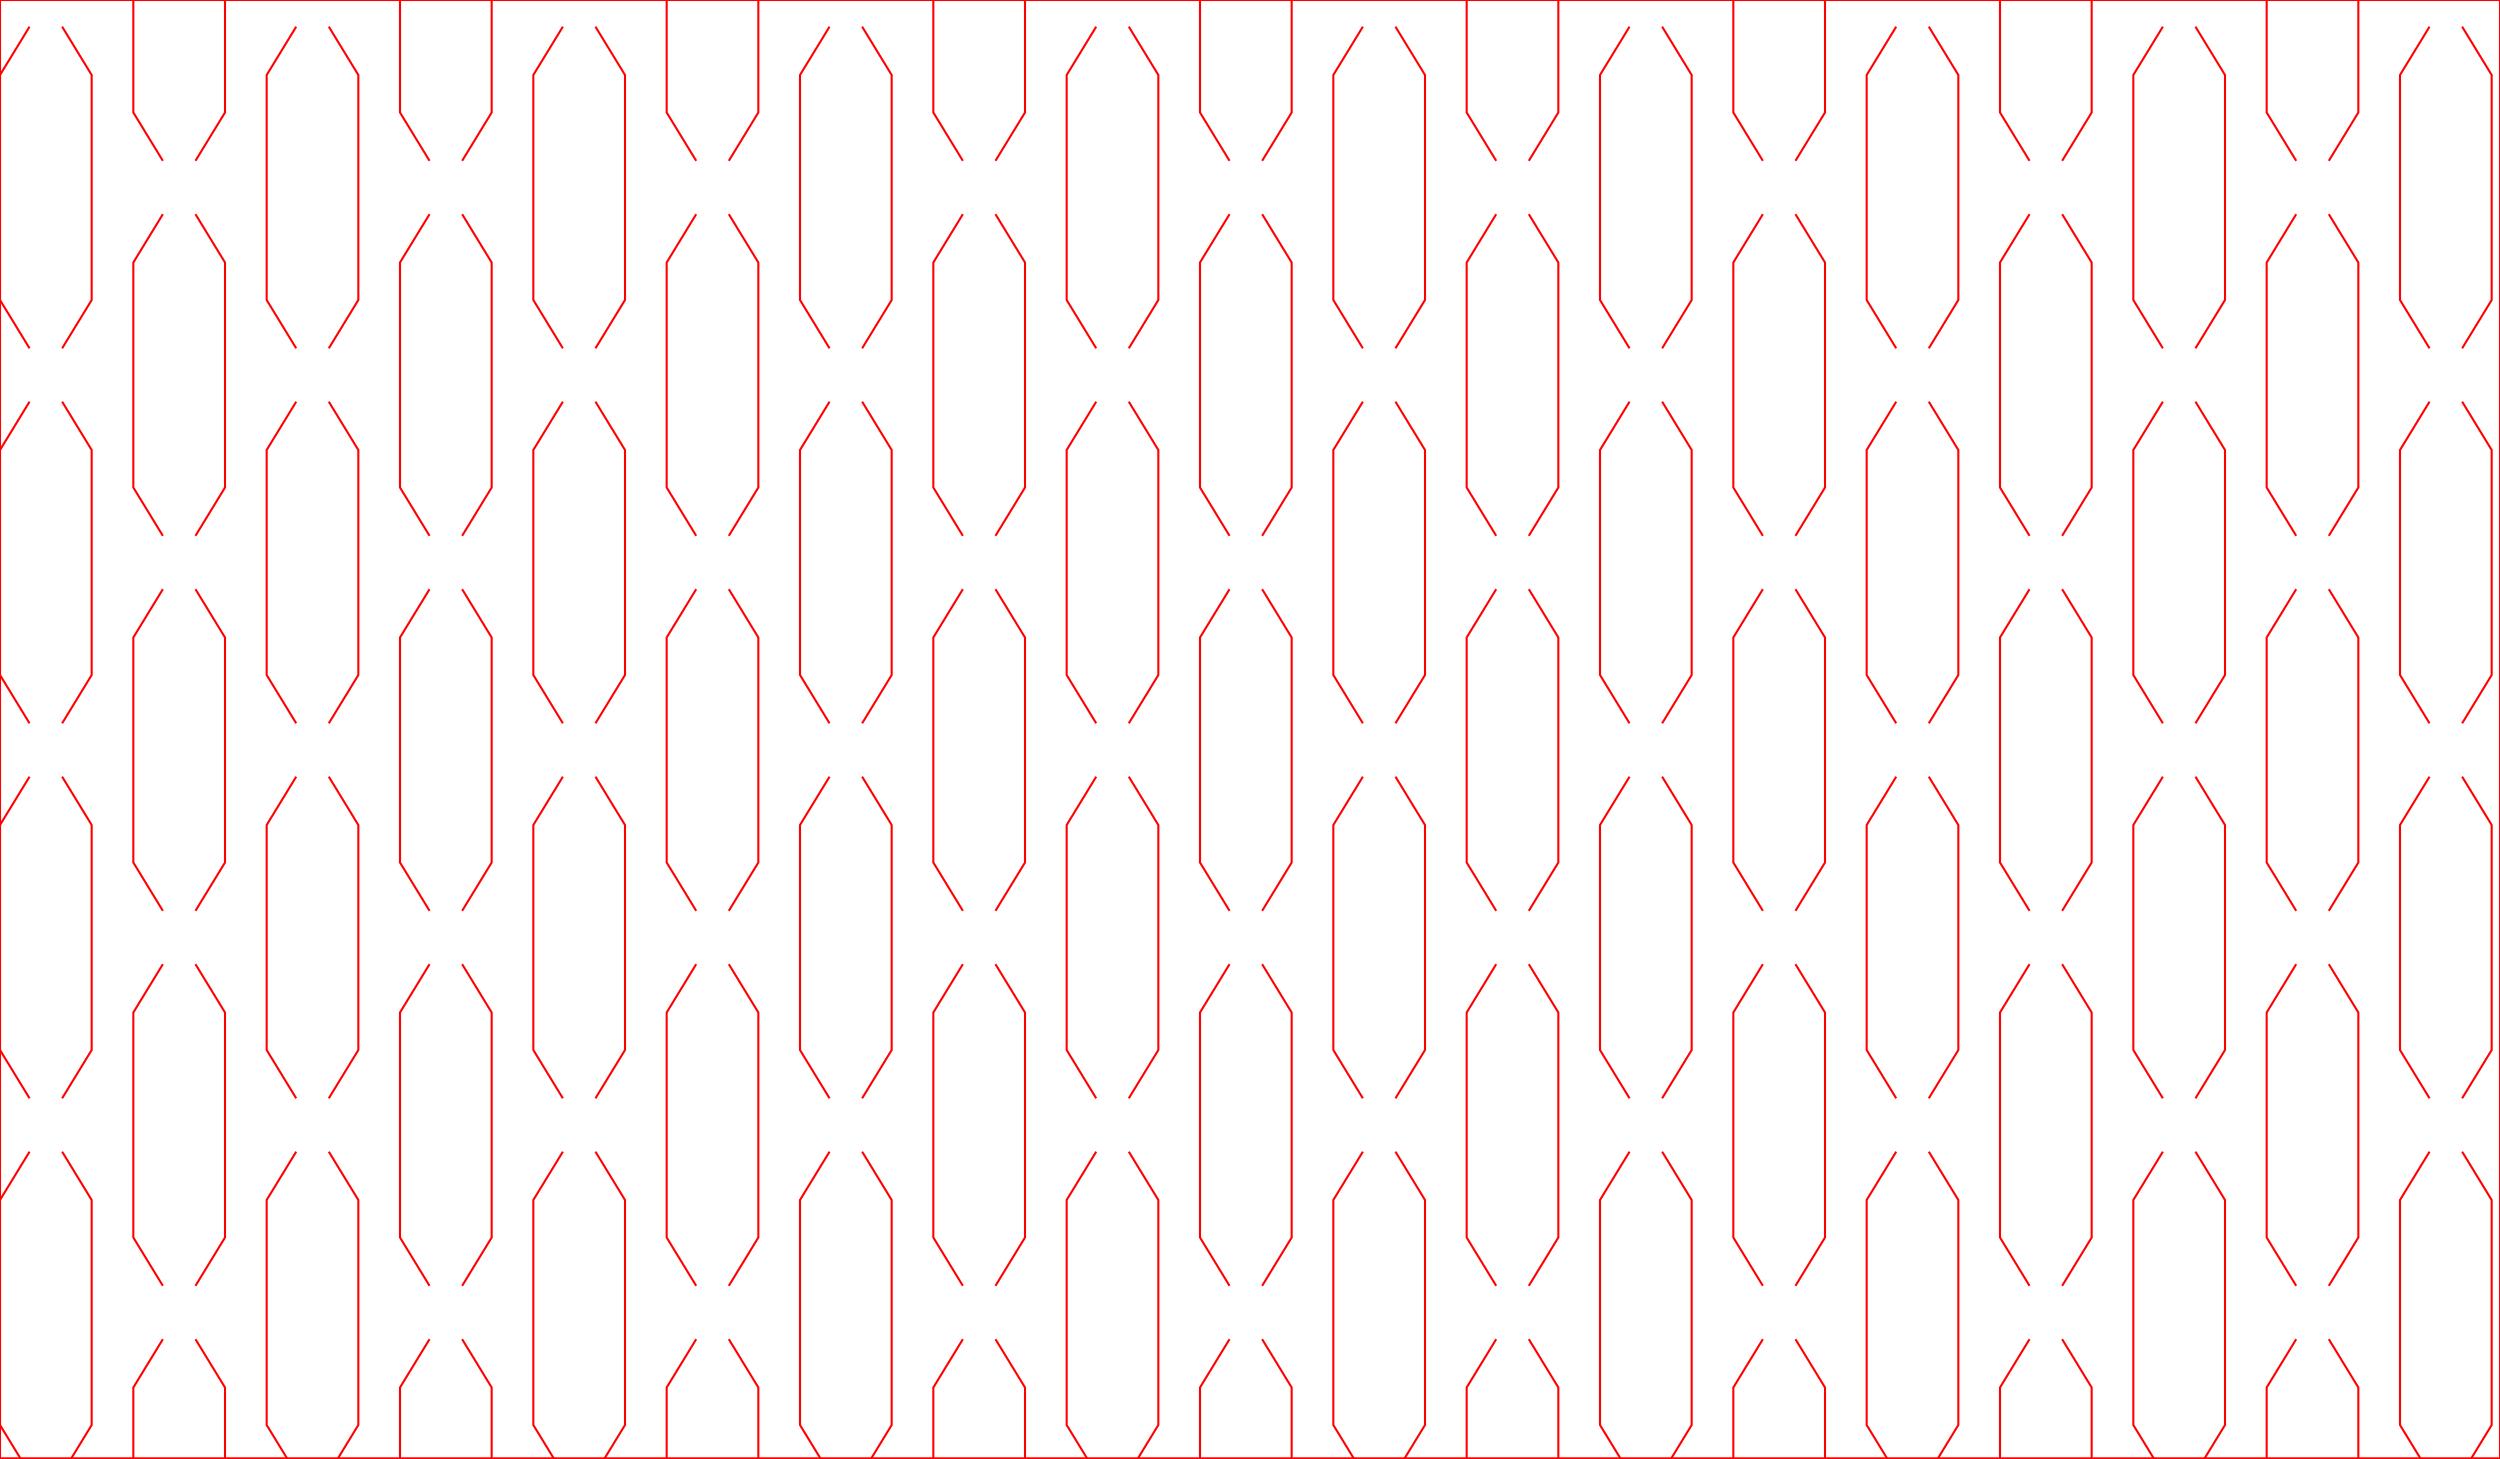
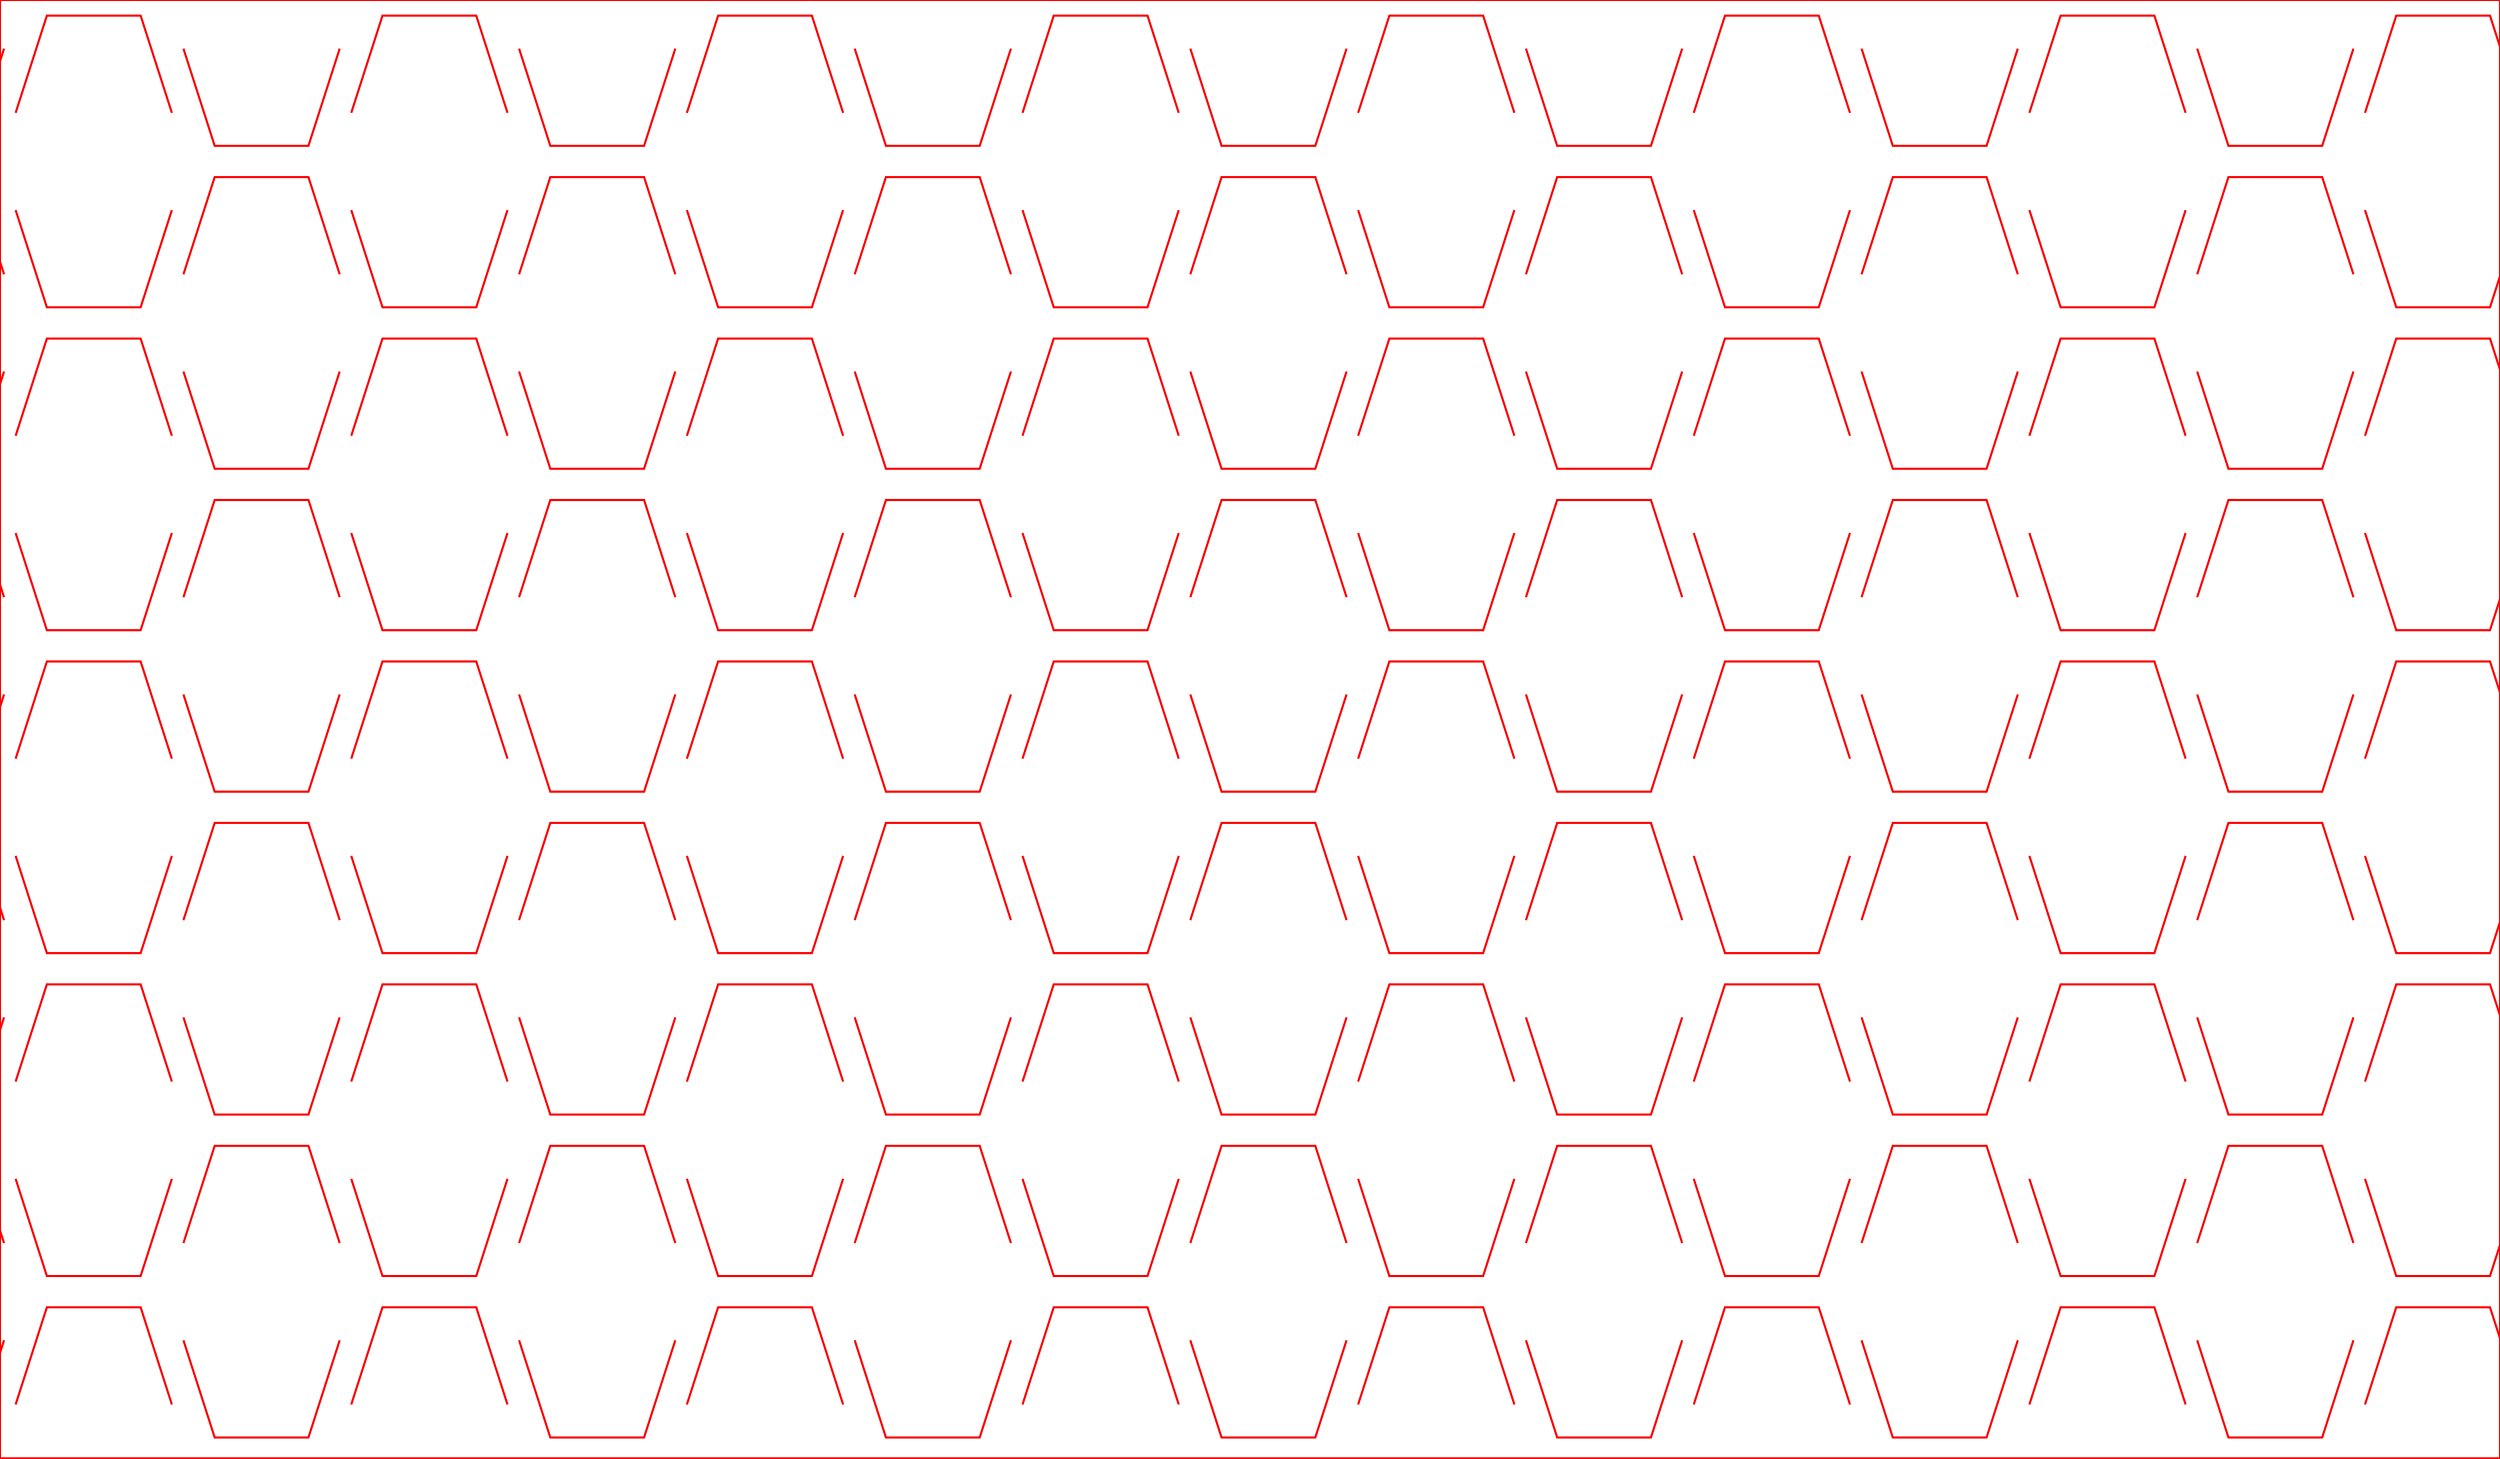
<svg xmlns="http://www.w3.org/2000/svg" width="120mm" height="70mm" viewBox="0 0 120 70">
  <g fill="none" stroke="#FF0000" stroke-width="0.1">
-     <polyline points="1.418,1.28 0,3.6 0,14.4 1.418,16.72" />
-     <polyline points="2.982,1.28 4.4,3.6 4.4,14.4 2.982,16.72" />
-     <polyline points="1.418,19.28 0,21.6 0,32.4 1.418,34.72" />
-     <polyline points="2.982,19.28 4.4,21.6 4.4,32.4 2.982,34.72" />
-     <polyline points="1.418,37.28 0,39.6 0,50.4 1.418,52.72" />
-     <polyline points="2.982,37.28 4.4,39.6 4.4,50.4 2.982,52.72" />
-     <polyline points="1.418,55.28 0,57.6 0,68.4 0.978,70" />
-     <polyline points="2.982,55.28 4.4,57.6 4.4,68.4 3.422,70" />
-     <polyline points="6.4,0 6.4,5.4 7.818,7.72" />
-     <polyline points="10.8,0 10.8,5.4 9.382,7.72" />
-     <polyline points="7.818,10.28 6.4,12.6 6.4,23.4 7.818,25.72" />
-     <polyline points="9.382,10.28 10.8,12.6 10.8,23.4 9.382,25.72" />
-     <polyline points="7.818,28.28 6.4,30.6 6.4,41.4 7.818,43.72" />
-     <polyline points="9.382,28.28 10.8,30.6 10.8,41.4 9.382,43.72" />
-     <polyline points="7.818,46.28 6.4,48.6 6.4,59.4 7.818,61.72" />
-     <polyline points="9.382,46.28 10.8,48.6 10.8,59.4 9.382,61.72" />
-     <polyline points="7.818,64.28 6.4,66.6 6.4,70" />
-     <polyline points="9.382,64.28 10.8,66.6 10.8,70" />
-     <polyline points="14.218,1.28 12.8,3.6 12.8,14.4 14.218,16.72" />
-     <polyline points="15.782,1.28 17.2,3.6 17.2,14.4 15.782,16.72" />
-     <polyline points="14.218,19.28 12.8,21.6 12.8,32.4 14.218,34.72" />
-     <polyline points="15.782,19.28 17.2,21.6 17.2,32.4 15.782,34.72" />
-     <polyline points="14.218,37.28 12.8,39.6 12.8,50.4 14.218,52.72" />
-     <polyline points="15.782,37.28 17.2,39.6 17.2,50.4 15.782,52.72" />
-     <polyline points="14.218,55.28 12.8,57.6 12.8,68.4 13.778,70" />
-     <polyline points="15.782,55.28 17.2,57.6 17.2,68.4 16.222,70" />
-     <polyline points="19.2,0 19.2,5.4 20.618,7.72" />
-     <polyline points="23.6,0 23.6,5.4 22.182,7.72" />
-     <polyline points="20.618,10.28 19.2,12.6 19.2,23.4 20.618,25.72" />
-     <polyline points="22.182,10.28 23.6,12.6 23.6,23.4 22.182,25.72" />
-     <polyline points="20.618,28.28 19.2,30.6 19.2,41.4 20.618,43.72" />
-     <polyline points="22.182,28.28 23.6,30.6 23.6,41.4 22.182,43.72" />
-     <polyline points="20.618,46.28 19.2,48.6 19.2,59.4 20.618,61.72" />
-     <polyline points="22.182,46.28 23.6,48.6 23.6,59.4 22.182,61.72" />
-     <polyline points="20.618,64.28 19.2,66.6 19.2,70" />
-     <polyline points="22.182,64.28 23.6,66.6 23.6,70" />
-     <polyline points="27.018,1.28 25.6,3.6 25.6,14.4 27.018,16.72" />
-     <polyline points="28.582,1.28 30,3.6 30,14.4 28.582,16.72" />
-     <polyline points="27.018,19.28 25.6,21.6 25.6,32.4 27.018,34.72" />
-     <polyline points="28.582,19.28 30,21.6 30,32.4 28.582,34.72" />
-     <polyline points="27.018,37.28 25.6,39.6 25.6,50.4 27.018,52.72" />
-     <polyline points="28.582,37.28 30,39.6 30,50.4 28.582,52.72" />
-     <polyline points="27.018,55.28 25.6,57.6 25.6,68.4 26.578,70" />
-     <polyline points="28.582,55.28 30,57.6 30,68.4 29.022,70" />
-     <polyline points="32,0 32,5.4 33.418,7.72" />
-     <polyline points="36.4,0 36.4,5.4 34.982,7.72" />
-     <polyline points="33.418,10.28 32,12.6 32,23.4 33.418,25.72" />
-     <polyline points="34.982,10.28 36.4,12.6 36.4,23.4 34.982,25.72" />
-     <polyline points="33.418,28.28 32,30.6 32,41.4 33.418,43.72" />
-     <polyline points="34.982,28.28 36.4,30.6 36.4,41.4 34.982,43.72" />
-     <polyline points="33.418,46.28 32,48.6 32,59.4 33.418,61.72" />
-     <polyline points="34.982,46.28 36.4,48.6 36.4,59.4 34.982,61.72" />
-     <polyline points="33.418,64.28 32,66.6 32,70" />
-     <polyline points="34.982,64.28 36.4,66.6 36.4,70" />
-     <polyline points="39.818,1.28 38.4,3.6 38.4,14.4 39.818,16.72" />
-     <polyline points="41.382,1.28 42.8,3.6 42.8,14.4 41.382,16.72" />
-     <polyline points="39.818,19.28 38.4,21.6 38.4,32.4 39.818,34.72" />
-     <polyline points="41.382,19.28 42.8,21.6 42.8,32.4 41.382,34.72" />
-     <polyline points="39.818,37.28 38.4,39.6 38.4,50.4 39.818,52.72" />
-     <polyline points="41.382,37.28 42.8,39.6 42.8,50.4 41.382,52.72" />
-     <polyline points="39.818,55.28 38.4,57.6 38.4,68.4 39.378,70" />
-     <polyline points="41.382,55.28 42.8,57.6 42.8,68.4 41.822,70" />
-     <polyline points="44.8,0 44.8,5.4 46.218,7.72" />
-     <polyline points="49.2,0 49.2,5.4 47.782,7.72" />
-     <polyline points="46.218,10.28 44.8,12.6 44.8,23.4 46.218,25.72" />
-     <polyline points="47.782,10.28 49.2,12.6 49.2,23.4 47.782,25.72" />
-     <polyline points="46.218,28.28 44.8,30.6 44.8,41.4 46.218,43.72" />
-     <polyline points="47.782,28.28 49.2,30.6 49.2,41.4 47.782,43.72" />
-     <polyline points="46.218,46.28 44.8,48.6 44.8,59.4 46.218,61.72" />
-     <polyline points="47.782,46.28 49.2,48.6 49.2,59.4 47.782,61.72" />
-     <polyline points="46.218,64.28 44.8,66.6 44.8,70" />
-     <polyline points="47.782,64.28 49.2,66.6 49.2,70" />
-     <polyline points="52.618,1.28 51.2,3.6 51.2,14.4 52.618,16.72" />
-     <polyline points="54.182,1.28 55.6,3.6 55.6,14.4 54.182,16.72" />
-     <polyline points="52.618,19.28 51.2,21.6 51.2,32.4 52.618,34.72" />
-     <polyline points="54.182,19.28 55.6,21.6 55.6,32.4 54.182,34.72" />
-     <polyline points="52.618,37.28 51.2,39.6 51.2,50.4 52.618,52.72" />
-     <polyline points="54.182,37.28 55.6,39.6 55.6,50.4 54.182,52.72" />
-     <polyline points="52.618,55.28 51.2,57.6 51.2,68.4 52.178,70" />
-     <polyline points="54.182,55.28 55.6,57.6 55.6,68.4 54.622,70" />
-     <polyline points="57.6,0 57.6,5.4 59.018,7.72" />
-     <polyline points="62,0 62,5.4 60.582,7.72" />
-     <polyline points="59.018,10.28 57.6,12.6 57.6,23.4 59.018,25.72" />
-     <polyline points="60.582,10.28 62,12.6 62,23.4 60.582,25.72" />
-     <polyline points="59.018,28.28 57.6,30.6 57.6,41.4 59.018,43.72" />
-     <polyline points="60.582,28.28 62,30.6 62,41.4 60.582,43.72" />
-     <polyline points="59.018,46.28 57.6,48.6 57.6,59.4 59.018,61.72" />
-     <polyline points="60.582,46.28 62,48.6 62,59.4 60.582,61.72" />
-     <polyline points="59.018,64.28 57.6,66.6 57.6,70" />
-     <polyline points="60.582,64.28 62,66.6 62,70" />
-     <polyline points="65.418,1.28 64,3.6 64,14.4 65.418,16.72" />
-     <polyline points="66.982,1.28 68.4,3.6 68.4,14.4 66.982,16.72" />
-     <polyline points="65.418,19.28 64,21.6 64,32.4 65.418,34.72" />
-     <polyline points="66.982,19.28 68.4,21.6 68.4,32.4 66.982,34.72" />
-     <polyline points="65.418,37.28 64,39.6 64,50.4 65.418,52.72" />
-     <polyline points="66.982,37.28 68.4,39.6 68.4,50.4 66.982,52.72" />
-     <polyline points="65.418,55.28 64,57.6 64,68.4 64.978,70" />
-     <polyline points="66.982,55.28 68.4,57.6 68.4,68.4 67.422,70" />
-     <polyline points="70.4,0 70.4,5.4 71.818,7.72" />
-     <polyline points="74.8,0 74.8,5.4 73.382,7.72" />
-     <polyline points="71.818,10.28 70.4,12.6 70.4,23.4 71.818,25.72" />
-     <polyline points="73.382,10.28 74.8,12.6 74.8,23.4 73.382,25.72" />
-     <polyline points="71.818,28.28 70.4,30.6 70.4,41.4 71.818,43.72" />
-     <polyline points="73.382,28.28 74.8,30.6 74.8,41.4 73.382,43.72" />
-     <polyline points="71.818,46.28 70.4,48.6 70.4,59.4 71.818,61.72" />
-     <polyline points="73.382,46.28 74.8,48.6 74.8,59.4 73.382,61.72" />
-     <polyline points="71.818,64.28 70.4,66.6 70.4,70" />
-     <polyline points="73.382,64.28 74.8,66.6 74.8,70" />
-     <polyline points="78.218,1.28 76.8,3.6 76.8,14.4 78.218,16.72" />
-     <polyline points="79.782,1.28 81.2,3.6 81.2,14.4 79.782,16.72" />
-     <polyline points="78.218,19.28 76.8,21.6 76.8,32.4 78.218,34.72" />
-     <polyline points="79.782,19.28 81.2,21.6 81.2,32.4 79.782,34.72" />
-     <polyline points="78.218,37.28 76.8,39.6 76.8,50.4 78.218,52.72" />
-     <polyline points="79.782,37.28 81.2,39.6 81.2,50.4 79.782,52.72" />
-     <polyline points="78.218,55.28 76.8,57.6 76.8,68.4 77.778,70" />
-     <polyline points="79.782,55.28 81.2,57.6 81.2,68.4 80.222,70" />
-     <polyline points="83.2,0 83.2,5.4 84.618,7.72" />
-     <polyline points="87.6,0 87.6,5.4 86.182,7.72" />
-     <polyline points="84.618,10.28 83.2,12.6 83.2,23.4 84.618,25.72" />
-     <polyline points="86.182,10.28 87.6,12.6 87.6,23.4 86.182,25.72" />
-     <polyline points="84.618,28.28 83.2,30.6 83.2,41.4 84.618,43.72" />
-     <polyline points="86.182,28.28 87.6,30.6 87.6,41.4 86.182,43.72" />
-     <polyline points="84.618,46.28 83.2,48.6 83.2,59.4 84.618,61.72" />
-     <polyline points="86.182,46.28 87.6,48.6 87.6,59.4 86.182,61.72" />
-     <polyline points="84.618,64.28 83.2,66.6 83.2,70" />
-     <polyline points="86.182,64.28 87.6,66.6 87.6,70" />
-     <polyline points="91.018,1.28 89.6,3.6 89.6,14.4 91.018,16.72" />
-     <polyline points="92.582,1.28 94,3.6 94,14.4 92.582,16.72" />
-     <polyline points="91.018,19.28 89.6,21.6 89.6,32.4 91.018,34.72" />
-     <polyline points="92.582,19.28 94,21.6 94,32.4 92.582,34.72" />
-     <polyline points="91.018,37.28 89.6,39.6 89.6,50.4 91.018,52.72" />
-     <polyline points="92.582,37.28 94,39.6 94,50.4 92.582,52.72" />
-     <polyline points="91.018,55.28 89.6,57.6 89.6,68.4 90.578,70" />
-     <polyline points="92.582,55.28 94,57.6 94,68.4 93.022,70" />
-     <polyline points="96,0 96,5.4 97.418,7.72" />
-     <polyline points="100.4,0 100.4,5.4 98.982,7.72" />
-     <polyline points="97.418,10.28 96,12.6 96,23.4 97.418,25.72" />
-     <polyline points="98.982,10.28 100.4,12.6 100.4,23.4 98.982,25.72" />
-     <polyline points="97.418,28.28 96,30.6 96,41.4 97.418,43.72" />
-     <polyline points="98.982,28.28 100.4,30.6 100.4,41.4 98.982,43.72" />
-     <polyline points="97.418,46.28 96,48.6 96,59.4 97.418,61.72" />
-     <polyline points="98.982,46.28 100.4,48.6 100.4,59.4 98.982,61.72" />
-     <polyline points="97.418,64.28 96,66.6 96,70" />
-     <polyline points="98.982,64.28 100.4,66.6 100.4,70" />
-     <polyline points="103.818,1.28 102.4,3.6 102.4,14.4 103.818,16.72" />
-     <polyline points="105.382,1.28 106.8,3.6 106.8,14.4 105.382,16.72" />
-     <polyline points="103.818,19.28 102.4,21.6 102.4,32.4 103.818,34.72" />
-     <polyline points="105.382,19.28 106.8,21.6 106.8,32.4 105.382,34.72" />
-     <polyline points="103.818,37.28 102.4,39.6 102.4,50.4 103.818,52.72" />
-     <polyline points="105.382,37.28 106.8,39.6 106.8,50.4 105.382,52.72" />
-     <polyline points="103.818,55.28 102.4,57.6 102.4,68.4 103.378,70" />
-     <polyline points="105.382,55.28 106.8,57.6 106.8,68.4 105.822,70" />
-     <polyline points="108.8,0 108.8,5.4 110.218,7.72" />
-     <polyline points="113.2,0 113.2,5.4 111.782,7.72" />
-     <polyline points="110.218,10.28 108.8,12.6 108.8,23.4 110.218,25.72" />
-     <polyline points="111.782,10.28 113.2,12.6 113.2,23.4 111.782,25.72" />
-     <polyline points="110.218,28.28 108.8,30.6 108.8,41.4 110.218,43.72" />
-     <polyline points="111.782,28.28 113.2,30.6 113.2,41.4 111.782,43.72" />
-     <polyline points="110.218,46.28 108.8,48.6 108.8,59.4 110.218,61.72" />
-     <polyline points="111.782,46.28 113.2,48.6 113.2,59.4 111.782,61.72" />
-     <polyline points="110.218,64.28 108.8,66.6 108.8,70" />
-     <polyline points="111.782,64.28 113.2,66.6 113.2,70" />
-     <polyline points="116.618,1.28 115.2,3.6 115.2,14.4 116.618,16.72" />
-     <polyline points="118.182,1.28 119.6,3.6 119.6,14.4 118.182,16.72" />
-     <polyline points="116.618,19.28 115.2,21.6 115.2,32.4 116.618,34.72" />
-     <polyline points="118.182,19.28 119.6,21.6 119.6,32.4 118.182,34.72" />
-     <polyline points="116.618,37.28 115.2,39.6 115.2,50.4 116.618,52.72" />
-     <polyline points="118.182,37.28 119.6,39.6 119.6,50.4 118.182,52.72" />
-     <polyline points="116.618,55.28 115.2,57.6 115.2,68.4 116.178,70" />
-     <polyline points="118.182,55.28 119.6,57.6 119.6,68.4 118.622,70" />
+     <line x1="0" y1="2.94" x2="0.195" y2="2.333" />
+     <line x1="0" y1="18.44" x2="0.195" y2="17.833" />
+     <line x1="0" y1="12.56" x2="0.195" y2="13.167" />
+     <line x1="0" y1="33.94" x2="0.195" y2="33.333" />
+     <line x1="0" y1="28.06" x2="0.195" y2="28.667" />
+     <line x1="0" y1="49.44" x2="0.195" y2="48.833" />
+     <line x1="0" y1="43.56" x2="0.195" y2="44.167" />
+     <line x1="0" y1="64.94" x2="0.195" y2="64.333" />
+     <line x1="0" y1="59.06" x2="0.195" y2="59.667" />
+     <polyline points="0.75,10.083 2.25,14.75 6.75,14.75 8.25,10.083" />
+     <polyline points="0.75,5.417 2.25,0.75 6.75,0.75 8.25,5.417" />
+     <polyline points="0.75,25.583 2.25,30.25 6.75,30.25 8.25,25.583" />
+     <polyline points="0.75,20.917 2.25,16.25 6.75,16.25 8.25,20.917" />
+     <polyline points="0.75,41.083 2.25,45.75 6.75,45.75 8.25,41.083" />
+     <polyline points="0.75,36.417 2.25,31.75 6.75,31.75 8.25,36.417" />
+     <polyline points="0.75,56.583 2.25,61.25 6.75,61.25 8.25,56.583" />
+     <polyline points="0.75,51.917 2.25,47.25 6.75,47.25 8.25,51.917" />
+     <polyline points="0.75,67.417 2.25,62.75 6.75,62.75 8.25,67.417" />
+     <polyline points="8.805,2.333 10.305,7 14.805,7 16.305,2.333" />
+     <polyline points="8.805,17.833 10.305,22.5 14.805,22.5 16.305,17.833" />
+     <polyline points="8.805,13.167 10.305,8.5 14.805,8.5 16.305,13.167" />
+     <polyline points="8.805,33.333 10.305,38 14.805,38 16.305,33.333" />
+     <polyline points="8.805,28.667 10.305,24 14.805,24 16.305,28.667" />
+     <polyline points="8.805,48.833 10.305,53.5 14.805,53.5 16.305,48.833" />
+     <polyline points="8.805,44.167 10.305,39.5 14.805,39.5 16.305,44.167" />
+     <polyline points="8.805,64.333 10.305,69 14.805,69 16.305,64.333" />
+     <polyline points="8.805,59.667 10.305,55 14.805,55 16.305,59.667" />
+     <polyline points="16.86,10.083 18.36,14.75 22.86,14.75 24.36,10.083" />
+     <polyline points="16.86,5.417 18.36,0.75 22.86,0.75 24.36,5.417" />
+     <polyline points="16.86,25.583 18.36,30.25 22.86,30.25 24.36,25.583" />
+     <polyline points="16.86,20.917 18.36,16.25 22.86,16.25 24.36,20.917" />
+     <polyline points="16.86,41.083 18.36,45.75 22.86,45.75 24.36,41.083" />
+     <polyline points="16.86,36.417 18.36,31.75 22.86,31.75 24.36,36.417" />
+     <polyline points="16.86,56.583 18.36,61.25 22.86,61.25 24.36,56.583" />
+     <polyline points="16.86,51.917 18.36,47.25 22.86,47.25 24.36,51.917" />
+     <polyline points="16.86,67.417 18.36,62.75 22.86,62.75 24.36,67.417" />
+     <polyline points="24.915,2.333 26.415,7 30.915,7 32.415,2.333" />
+     <polyline points="24.915,17.833 26.415,22.5 30.915,22.5 32.415,17.833" />
+     <polyline points="24.915,13.167 26.415,8.5 30.915,8.5 32.415,13.167" />
+     <polyline points="24.915,33.333 26.415,38 30.915,38 32.415,33.333" />
+     <polyline points="24.915,28.667 26.415,24 30.915,24 32.415,28.667" />
+     <polyline points="24.915,48.833 26.415,53.5 30.915,53.5 32.415,48.833" />
+     <polyline points="24.915,44.167 26.415,39.5 30.915,39.5 32.415,44.167" />
+     <polyline points="24.915,64.333 26.415,69 30.915,69 32.415,64.333" />
+     <polyline points="24.915,59.667 26.415,55 30.915,55 32.415,59.667" />
+     <polyline points="32.97,10.083 34.47,14.75 38.97,14.75 40.47,10.083" />
+     <polyline points="32.97,5.417 34.47,0.75 38.97,0.75 40.47,5.417" />
+     <polyline points="32.97,25.583 34.47,30.25 38.97,30.25 40.47,25.583" />
+     <polyline points="32.97,20.917 34.47,16.25 38.97,16.25 40.47,20.917" />
+     <polyline points="32.97,41.083 34.47,45.75 38.97,45.75 40.47,41.083" />
+     <polyline points="32.97,36.417 34.47,31.75 38.97,31.75 40.47,36.417" />
+     <polyline points="32.97,56.583 34.47,61.25 38.97,61.25 40.47,56.583" />
+     <polyline points="32.97,51.917 34.47,47.25 38.97,47.25 40.47,51.917" />
+     <polyline points="32.97,67.417 34.47,62.75 38.97,62.75 40.47,67.417" />
+     <polyline points="41.025,2.333 42.525,7 47.025,7 48.525,2.333" />
+     <polyline points="41.025,17.833 42.525,22.5 47.025,22.5 48.525,17.833" />
+     <polyline points="41.025,13.167 42.525,8.5 47.025,8.5 48.525,13.167" />
+     <polyline points="41.025,33.333 42.525,38 47.025,38 48.525,33.333" />
+     <polyline points="41.025,28.667 42.525,24 47.025,24 48.525,28.667" />
+     <polyline points="41.025,48.833 42.525,53.5 47.025,53.5 48.525,48.833" />
+     <polyline points="41.025,44.167 42.525,39.5 47.025,39.5 48.525,44.167" />
+     <polyline points="41.025,64.333 42.525,69 47.025,69 48.525,64.333" />
+     <polyline points="41.025,59.667 42.525,55 47.025,55 48.525,59.667" />
+     <polyline points="49.08,10.083 50.58,14.75 55.08,14.75 56.58,10.083" />
+     <polyline points="49.08,5.417 50.58,0.75 55.08,0.75 56.58,5.417" />
+     <polyline points="49.08,25.583 50.58,30.25 55.08,30.25 56.58,25.583" />
+     <polyline points="49.08,20.917 50.58,16.25 55.08,16.25 56.58,20.917" />
+     <polyline points="49.08,41.083 50.58,45.75 55.08,45.75 56.58,41.083" />
+     <polyline points="49.08,36.417 50.58,31.75 55.08,31.75 56.58,36.417" />
+     <polyline points="49.08,56.583 50.58,61.25 55.08,61.25 56.58,56.583" />
+     <polyline points="49.08,51.917 50.58,47.25 55.08,47.25 56.58,51.917" />
+     <polyline points="49.08,67.417 50.58,62.75 55.08,62.75 56.58,67.417" />
+     <polyline points="57.135,2.333 58.635,7 63.135,7 64.635,2.333" />
+     <polyline points="57.135,17.833 58.635,22.5 63.135,22.5 64.635,17.833" />
+     <polyline points="57.135,13.167 58.635,8.5 63.135,8.5 64.635,13.167" />
+     <polyline points="57.135,33.333 58.635,38 63.135,38 64.635,33.333" />
+     <polyline points="57.135,28.667 58.635,24 63.135,24 64.635,28.667" />
+     <polyline points="57.135,48.833 58.635,53.5 63.135,53.5 64.635,48.833" />
+     <polyline points="57.135,44.167 58.635,39.5 63.135,39.5 64.635,44.167" />
+     <polyline points="57.135,64.333 58.635,69 63.135,69 64.635,64.333" />
+     <polyline points="57.135,59.667 58.635,55 63.135,55 64.635,59.667" />
+     <polyline points="65.19,10.083 66.69,14.75 71.19,14.75 72.69,10.083" />
+     <polyline points="65.19,5.417 66.69,0.75 71.19,0.75 72.69,5.417" />
+     <polyline points="65.19,25.583 66.69,30.25 71.19,30.25 72.69,25.583" />
+     <polyline points="65.19,20.917 66.69,16.25 71.19,16.25 72.69,20.917" />
+     <polyline points="65.19,41.083 66.69,45.75 71.19,45.75 72.69,41.083" />
+     <polyline points="65.19,36.417 66.69,31.75 71.19,31.75 72.69,36.417" />
+     <polyline points="65.19,56.583 66.69,61.25 71.19,61.25 72.69,56.583" />
+     <polyline points="65.19,51.917 66.69,47.25 71.19,47.25 72.69,51.917" />
+     <polyline points="65.19,67.417 66.69,62.75 71.19,62.75 72.69,67.417" />
+     <polyline points="73.245,2.333 74.745,7 79.245,7 80.745,2.333" />
+     <polyline points="73.245,17.833 74.745,22.5 79.245,22.5 80.745,17.833" />
+     <polyline points="73.245,13.167 74.745,8.5 79.245,8.5 80.745,13.167" />
+     <polyline points="73.245,33.333 74.745,38 79.245,38 80.745,33.333" />
+     <polyline points="73.245,28.667 74.745,24 79.245,24 80.745,28.667" />
+     <polyline points="73.245,48.833 74.745,53.5 79.245,53.5 80.745,48.833" />
+     <polyline points="73.245,44.167 74.745,39.5 79.245,39.5 80.745,44.167" />
+     <polyline points="73.245,64.333 74.745,69 79.245,69 80.745,64.333" />
+     <polyline points="73.245,59.667 74.745,55 79.245,55 80.745,59.667" />
+     <polyline points="81.3,10.083 82.8,14.75 87.3,14.75 88.8,10.083" />
+     <polyline points="81.3,5.417 82.8,0.75 87.3,0.75 88.8,5.417" />
+     <polyline points="81.3,25.583 82.8,30.25 87.3,30.25 88.8,25.583" />
+     <polyline points="81.3,20.917 82.8,16.25 87.3,16.25 88.8,20.917" />
+     <polyline points="81.3,41.083 82.8,45.75 87.3,45.75 88.8,41.083" />
+     <polyline points="81.3,36.417 82.8,31.75 87.3,31.75 88.8,36.417" />
+     <polyline points="81.3,56.583 82.8,61.25 87.3,61.25 88.8,56.583" />
+     <polyline points="81.3,51.917 82.8,47.25 87.3,47.25 88.8,51.917" />
+     <polyline points="81.3,67.417 82.8,62.75 87.3,62.75 88.8,67.417" />
+     <polyline points="89.355,2.333 90.855,7 95.355,7 96.855,2.333" />
+     <polyline points="89.355,17.833 90.855,22.5 95.355,22.5 96.855,17.833" />
+     <polyline points="89.355,13.167 90.855,8.5 95.355,8.5 96.855,13.167" />
+     <polyline points="89.355,33.333 90.855,38 95.355,38 96.855,33.333" />
+     <polyline points="89.355,28.667 90.855,24 95.355,24 96.855,28.667" />
+     <polyline points="89.355,48.833 90.855,53.5 95.355,53.5 96.855,48.833" />
+     <polyline points="89.355,44.167 90.855,39.5 95.355,39.5 96.855,44.167" />
+     <polyline points="89.355,64.333 90.855,69 95.355,69 96.855,64.333" />
+     <polyline points="89.355,59.667 90.855,55 95.355,55 96.855,59.667" />
+     <polyline points="97.41,10.083 98.91,14.75 103.41,14.75 104.91,10.083" />
+     <polyline points="97.41,5.417 98.91,0.75 103.41,0.75 104.91,5.417" />
+     <polyline points="97.41,25.583 98.91,30.25 103.41,30.25 104.91,25.583" />
+     <polyline points="97.41,20.917 98.91,16.25 103.41,16.25 104.91,20.917" />
+     <polyline points="97.41,41.083 98.91,45.75 103.41,45.75 104.91,41.083" />
+     <polyline points="97.41,36.417 98.91,31.75 103.41,31.75 104.91,36.417" />
+     <polyline points="97.41,56.583 98.91,61.25 103.41,61.25 104.91,56.583" />
+     <polyline points="97.41,51.917 98.91,47.25 103.41,47.25 104.91,51.917" />
+     <polyline points="97.41,67.417 98.91,62.75 103.41,62.75 104.91,67.417" />
+     <polyline points="105.465,2.333 106.965,7 111.465,7 112.965,2.333" />
+     <polyline points="105.465,17.833 106.965,22.5 111.465,22.5 112.965,17.833" />
+     <polyline points="105.465,13.167 106.965,8.5 111.465,8.5 112.965,13.167" />
+     <polyline points="105.465,33.333 106.965,38 111.465,38 112.965,33.333" />
+     <polyline points="105.465,28.667 106.965,24 111.465,24 112.965,28.667" />
+     <polyline points="105.465,48.833 106.965,53.5 111.465,53.5 112.965,48.833" />
+     <polyline points="105.465,44.167 106.965,39.5 111.465,39.5 112.965,44.167" />
+     <polyline points="105.465,64.333 106.965,69 111.465,69 112.965,64.333" />
+     <polyline points="105.465,59.667 106.965,55 111.465,55 112.965,59.667" />
+     <polyline points="113.52,10.083 115.02,14.75 119.52,14.75 120,13.257" />
+     <polyline points="113.52,5.417 115.02,0.75 119.52,0.75 120,2.243" />
+     <polyline points="113.52,25.583 115.02,30.25 119.52,30.25 120,28.757" />
+     <polyline points="113.52,20.917 115.02,16.25 119.52,16.25 120,17.743" />
+     <polyline points="113.52,41.083 115.02,45.75 119.52,45.75 120,44.257" />
+     <polyline points="113.52,36.417 115.02,31.75 119.52,31.75 120,33.243" />
+     <polyline points="113.52,56.583 115.02,61.25 119.52,61.25 120,59.757" />
+     <polyline points="113.52,51.917 115.02,47.25 119.52,47.25 120,48.743" />
+     <polyline points="113.52,67.417 115.02,62.75 119.52,62.75 120,64.243" />
    <polyline points="0,0 120,0 120,70 0,70 0,0" />
  </g>
</svg>
